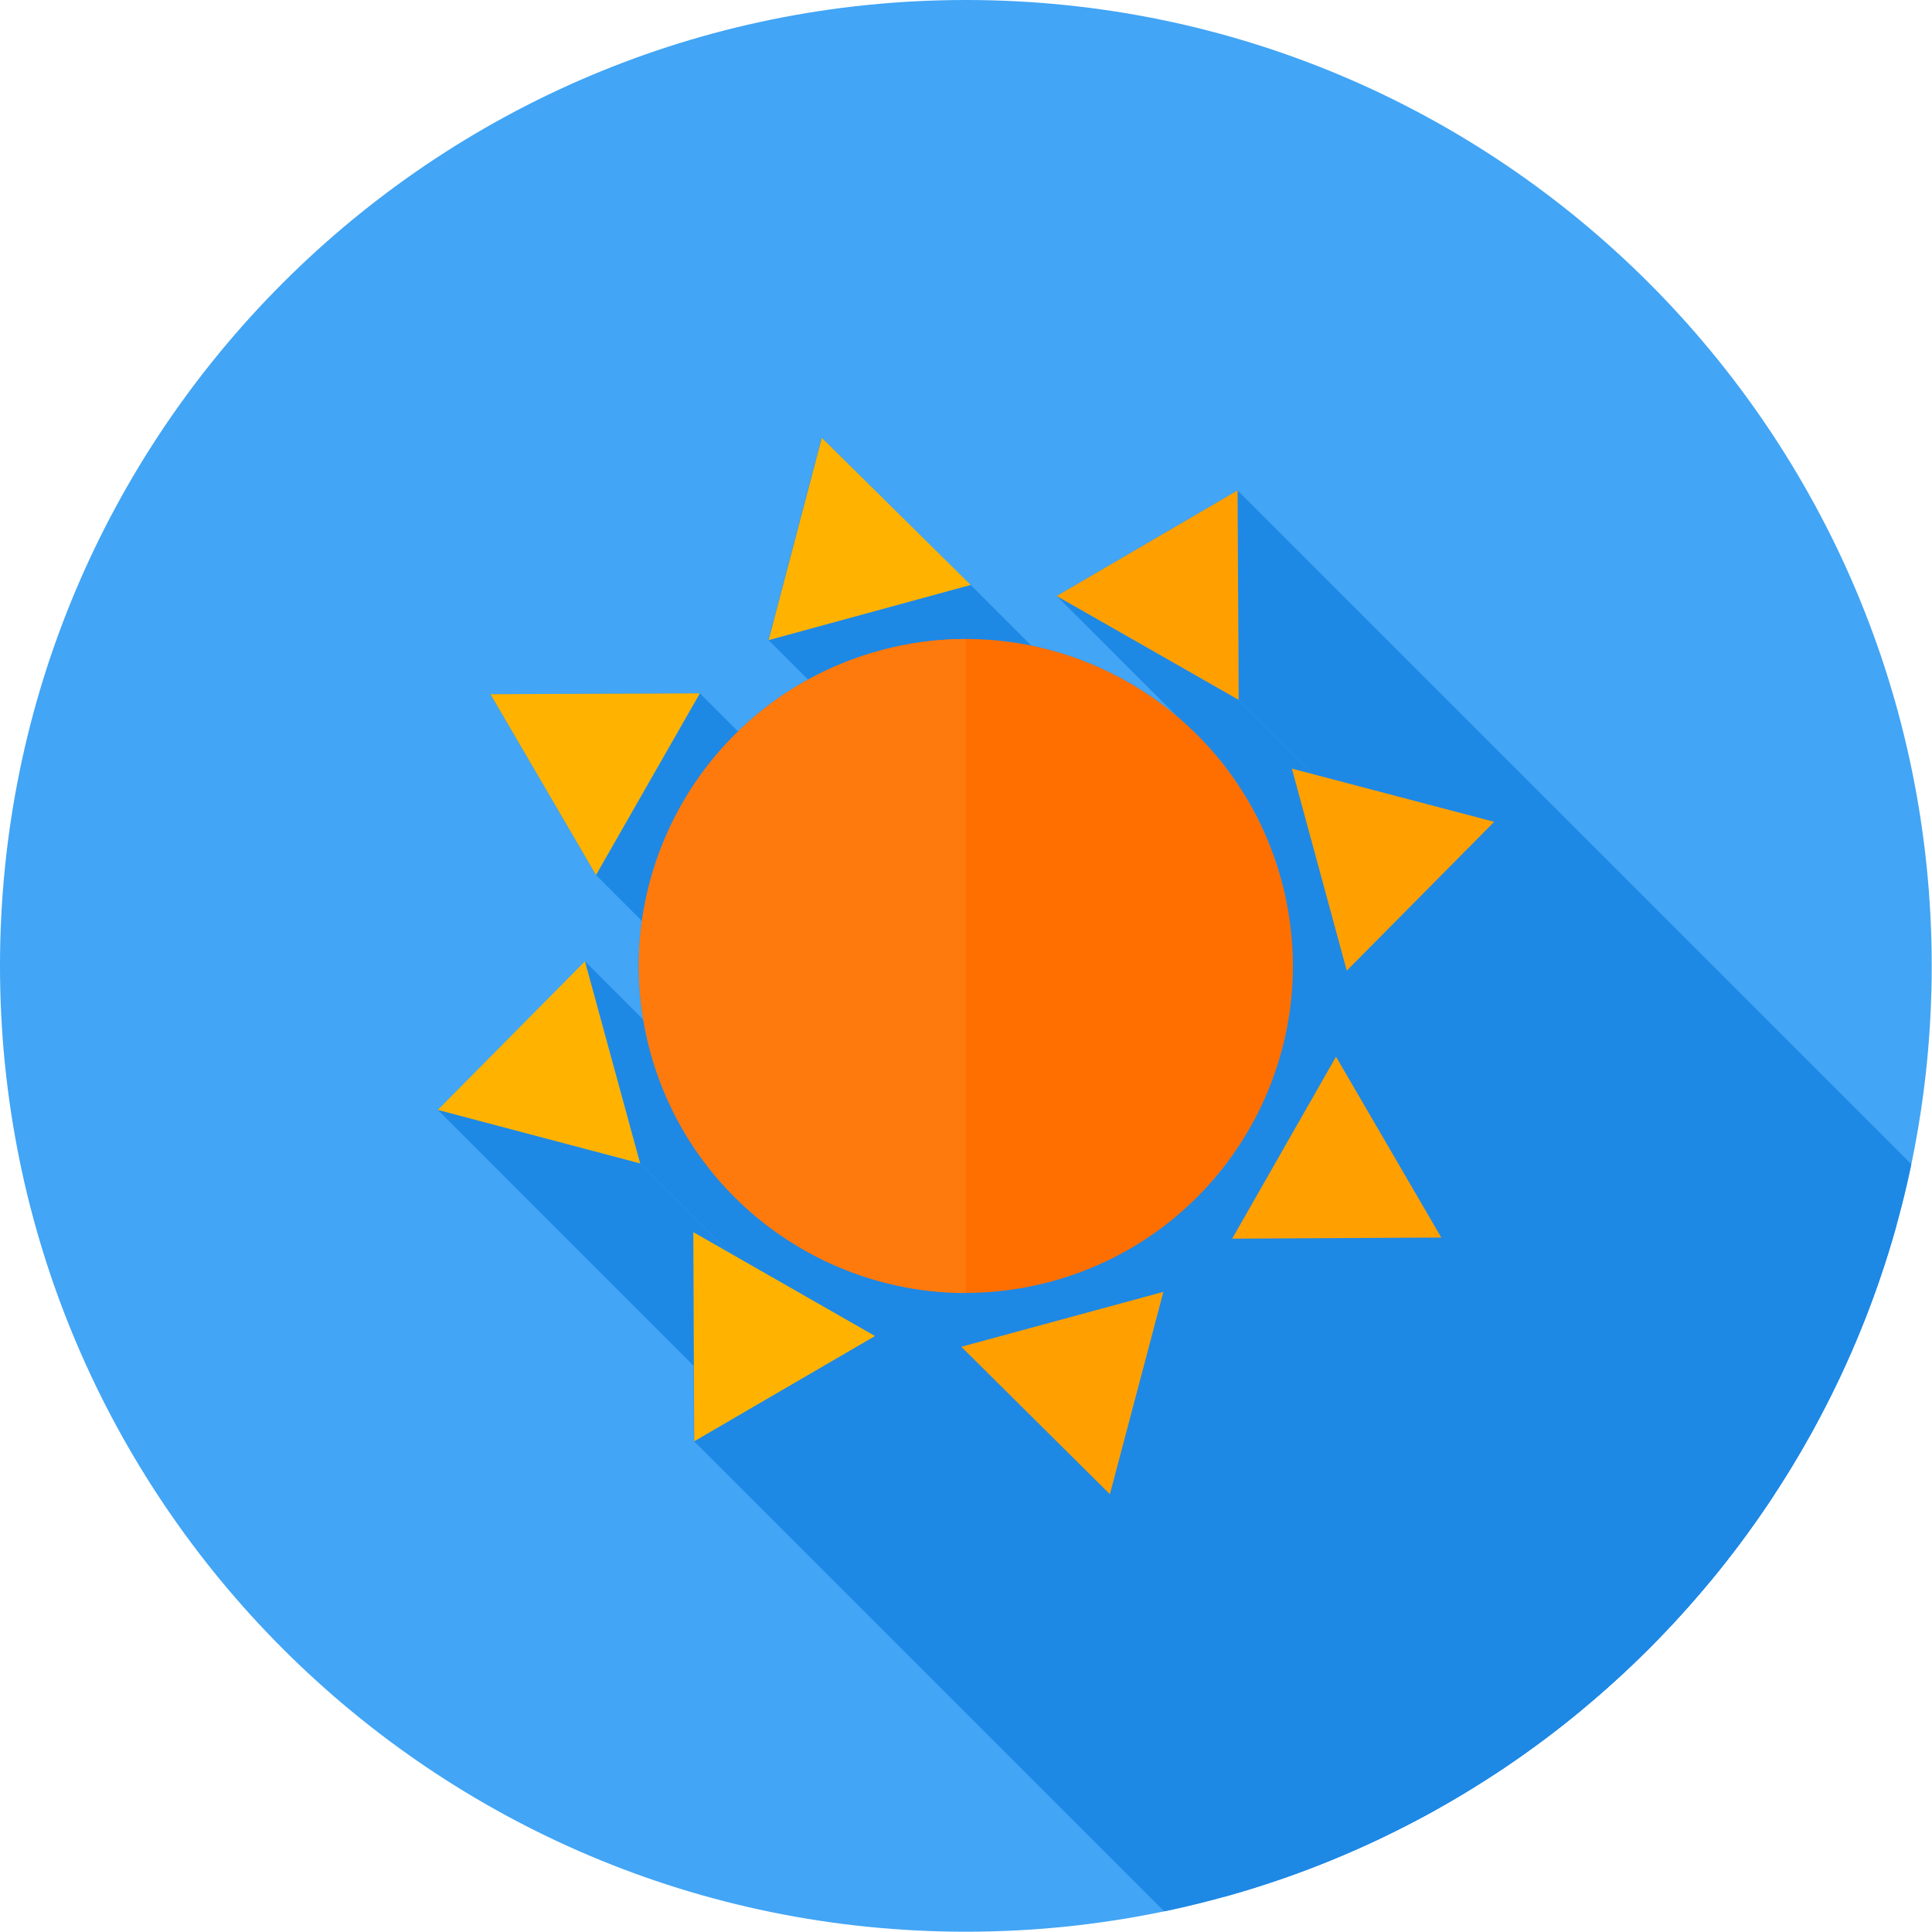
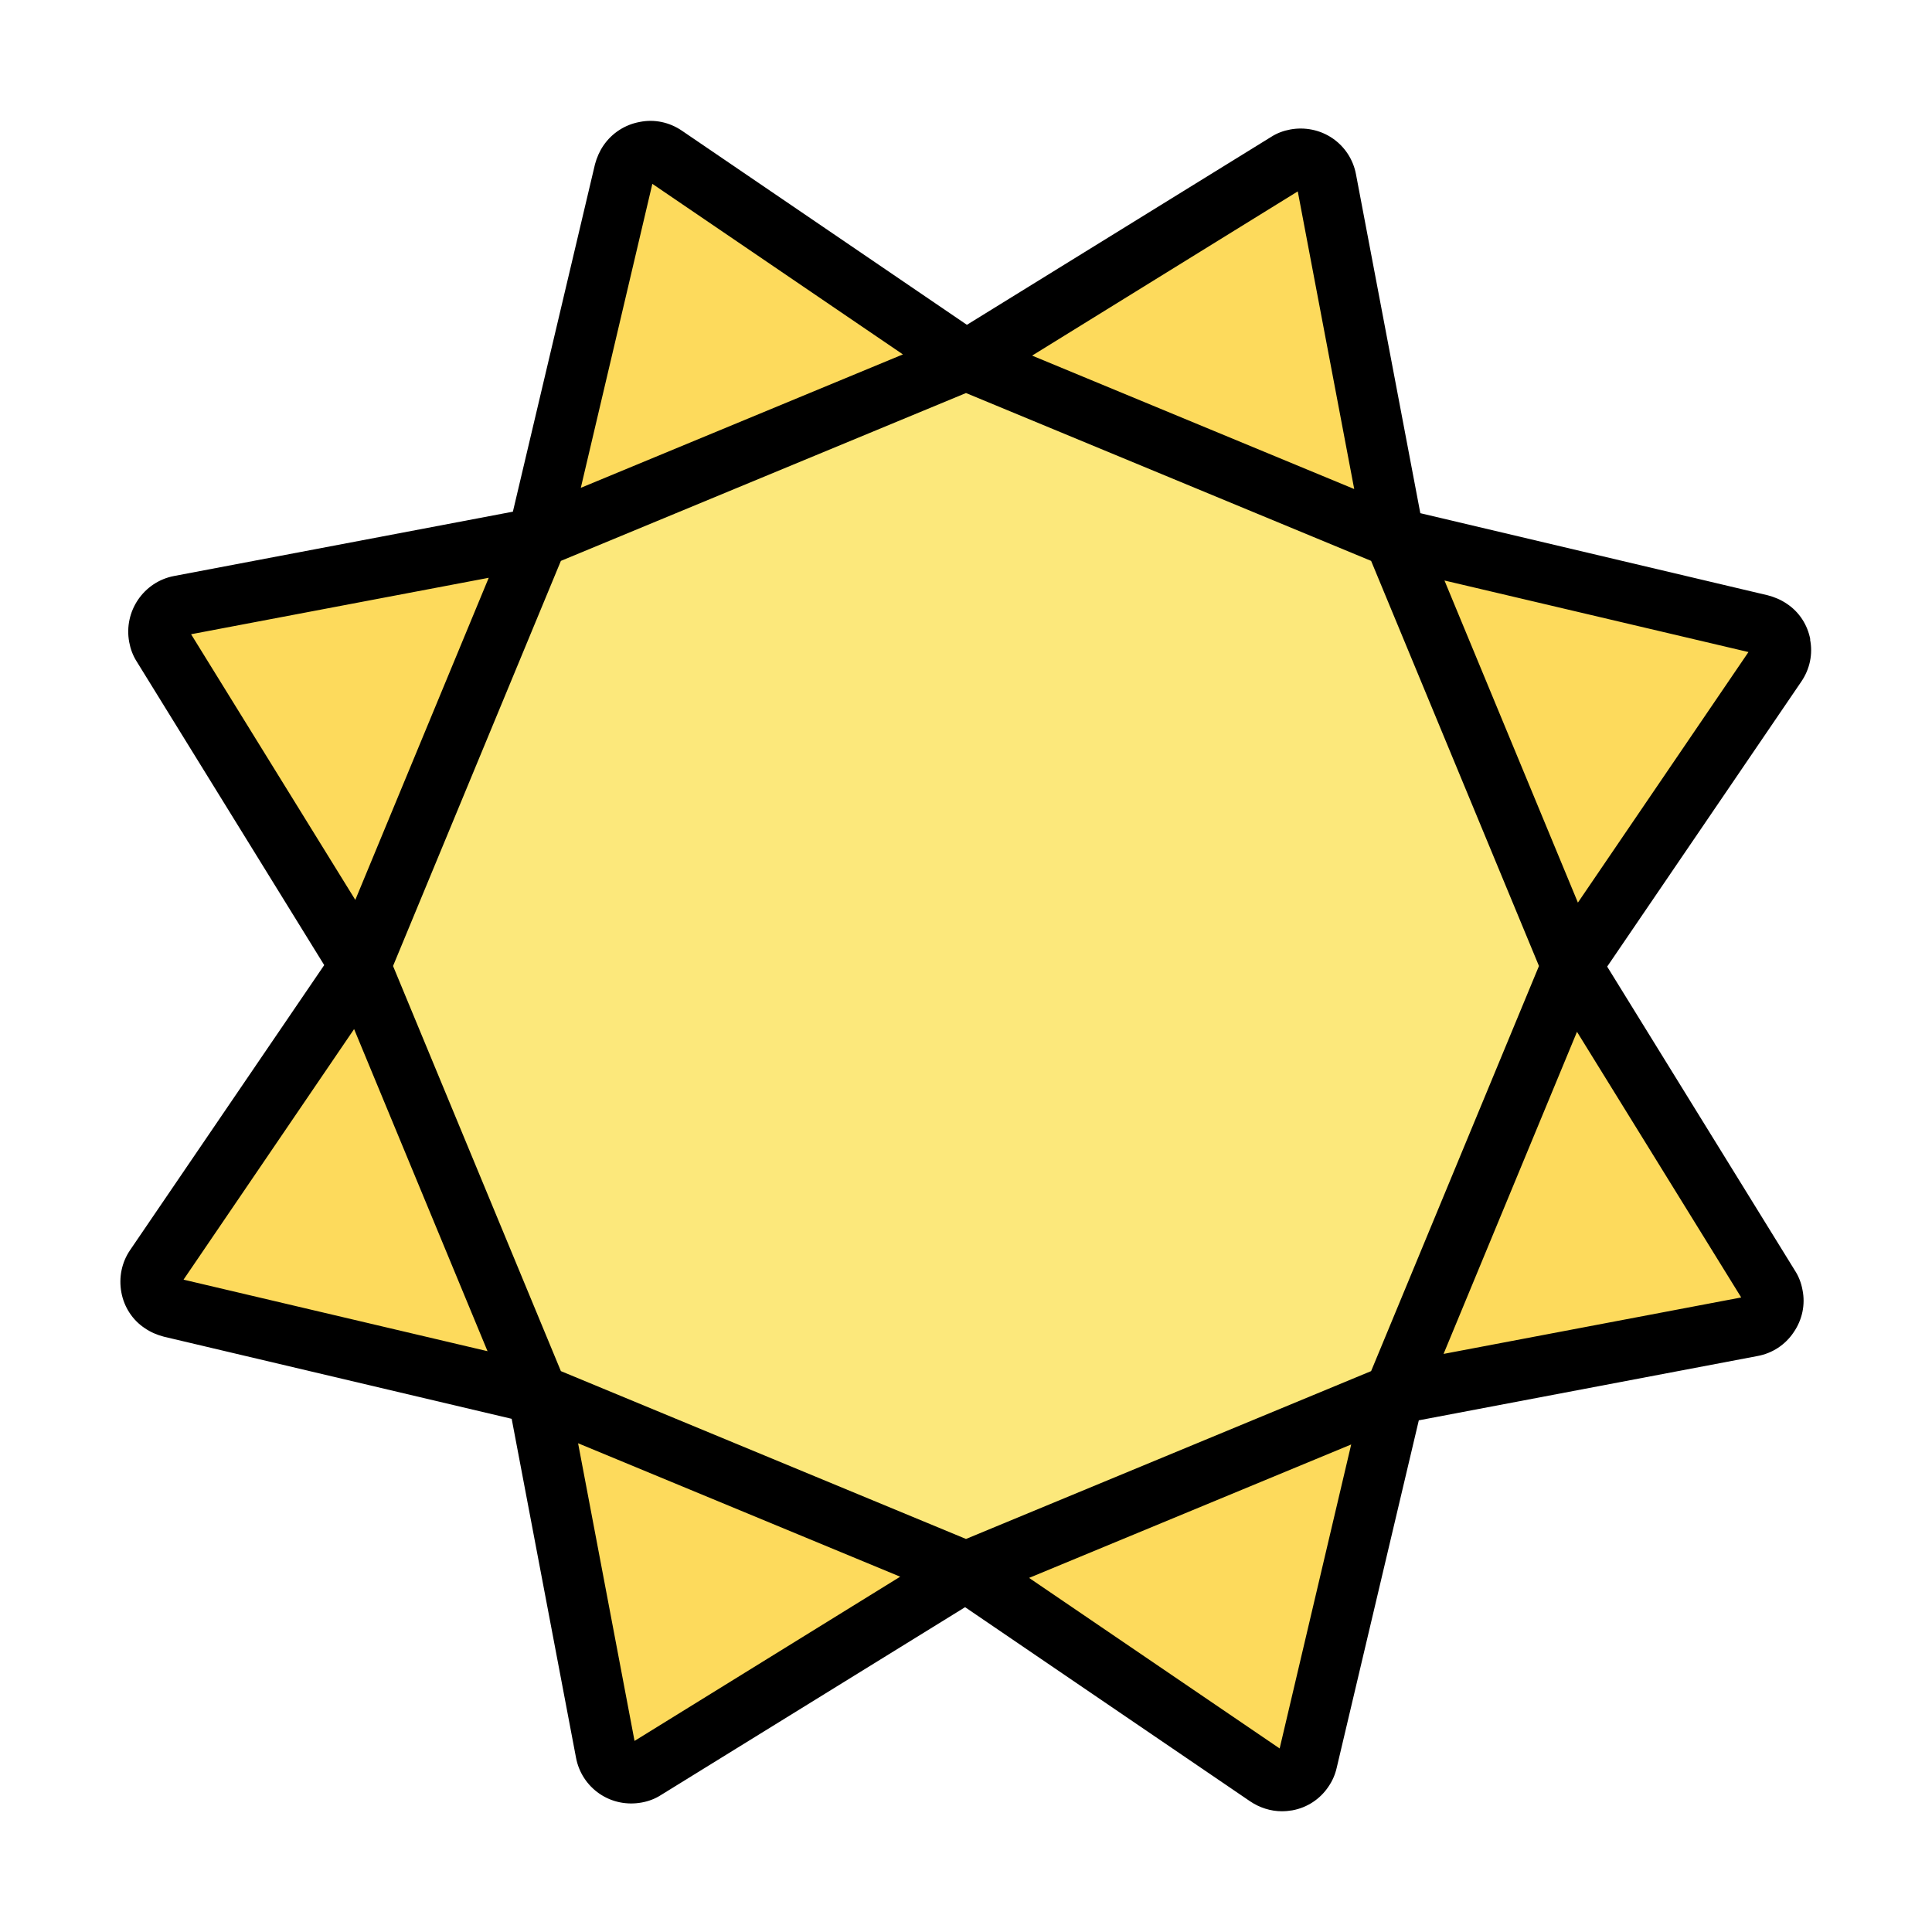
- <svg xmlns="http://www.w3.org/2000/svg" xml:space="preserve" width="6.827in" height="6.827in" style="shape-rendering:geometricPrecision; text-rendering:geometricPrecision; image-rendering:optimizeQuality; fill-rule:evenodd; clip-rule:evenodd" viewBox="0 0 6.827 6.827">
-   <defs>
-     <style type="text/css">
-    
-     .fil2 {fill:none}
-     .fil1 {fill:#1E88E5}
-     .fil0 {fill:#42A5F5}
-     .fil3 {fill:#FF6F00}
-     .fil4 {fill:#FF7A0D}
-     .fil6 {fill:#FFA000}
-     .fil5 {fill:#FFB300}
-    
-   </style>
-     <clipPath id="id0">
-       <path d="M3.413 -3.93701e-006c1.885,0 3.413,1.528 3.413,3.413 0,1.885 -1.528,3.413 -3.413,3.413 -1.885,0 -3.413,-1.528 -3.413,-3.413 0,-1.885 1.528,-3.413 3.413,-3.413z" />
-     </clipPath>
-   </defs>
-   <g id="Layer_x0020_1">
-     <path class="fil0" d="M3.413 -3.93701e-006c1.885,0 3.413,1.528 3.413,3.413 0,1.885 -1.528,3.413 -3.413,3.413 -1.885,0 -3.413,-1.528 -3.413,-3.413 0,-1.885 1.528,-3.413 3.413,-3.413z" />
-     <g style="clip-path:url(#id0)">
-       <g id="_457199024">
-         <g>
-           <polygon id="_4432843121" class="fil1" points="4.373,1.733 8.16,5.52 8.163,6.259 4.377,2.473 " />
-           <polygon id="_443284384" class="fil1" points="4.377,2.473 8.163,6.259 7.521,5.892 3.734,2.106 " />
-           <polygon id="_443286976" class="fil1" points="3.43,2.067 7.216,5.854 6.502,6.048 2.716,2.262 " />
-           <polygon id="_443286664" class="fil1" points="2.067,3.397 5.854,7.183 6.048,7.897 2.262,4.111 " />
-           <polygon id="_443286736" class="fil1" points="2.473,2.45 6.259,6.236 5.892,6.879 2.106,3.092 " />
-           <polygon id="_443286688" class="fil1" points="4.248,2.615 8.035,6.401 8.072,6.442 8.108,6.486 8.142,6.531 8.174,6.578 8.203,6.627 8.23,6.677 8.255,6.729 8.277,6.783 8.297,6.839 8.314,6.896 8.328,6.953 8.339,7.011 8.348,7.069 8.353,7.126 8.355,7.184 8.354,7.241 8.351,7.297 8.345,7.353 8.336,7.409 8.325,7.464 8.31,7.518 8.294,7.571 8.275,7.623 8.253,7.674 8.229,7.724 8.203,7.773 8.174,7.82 8.143,7.866 8.11,7.911 8.075,7.954 8.037,7.995 7.998,8.035 7.957,8.072 7.914,8.108 7.868,8.142 7.821,8.174 7.773,8.203 7.722,8.23 7.67,8.255 7.616,8.277 7.561,8.297 7.504,8.314 7.448,8.328 7.392,8.339 7.337,8.347 7.281,8.352 7.226,8.355 7.171,8.355 7.117,8.352 7.063,8.347 7.009,8.339 6.956,8.329 6.904,8.317 6.852,8.302 6.802,8.284 6.752,8.265 6.703,8.243 6.655,8.219 6.609,8.192 6.564,8.164 6.52,8.134 6.477,8.101 6.436,8.067 2.65,4.281 2.691,4.315 2.734,4.347 2.777,4.378 2.823,4.406 2.869,4.432 2.917,4.456 2.966,4.478 3.015,4.498 3.066,4.515 3.117,4.53 3.17,4.543 3.223,4.553 3.276,4.561 3.33,4.566 3.385,4.569 3.44,4.569 3.495,4.566 3.551,4.561 3.606,4.552 3.662,4.542 3.717,4.528 3.774,4.511 3.83,4.491 3.884,4.469 3.936,4.444 3.986,4.417 4.035,4.387 4.082,4.356 4.127,4.322 4.171,4.286 4.212,4.248 4.251,4.209 4.289,4.168 4.324,4.125 4.357,4.08 4.388,4.034 4.416,3.986 4.443,3.938 4.467,3.888 4.488,3.837 4.507,3.784 4.524,3.731 4.538,3.677 4.55,3.623 4.559,3.567 4.565,3.511 4.568,3.454 4.569,3.397 4.566,3.34 4.561,3.283 4.553,3.225 4.542,3.167 4.528,3.109 4.511,3.052 4.491,2.997 4.469,2.943 4.444,2.891 4.417,2.84 4.387,2.792 4.356,2.745 4.322,2.699 4.286,2.656 " />
-           <polygon id="_443286760" class="fil1" points="5.093,4.373 8.88,8.16 8.14,8.163 4.354,4.377 " />
-           <polygon id="_443286832" class="fil1" points="2.262,4.111 6.048,7.897 5.333,7.709 1.547,3.922 " />
-           <polygon id="_443286880" class="fil1" points="4.111,4.565 7.897,8.351 7.709,9.066 3.922,5.28 " />
-           <polygon id="_443287000" class="fil1" points="5.28,2.904 9.066,6.691 8.546,7.216 4.759,3.43 " />
-           <polygon id="_443287072" class="fil1" points="3.092,4.721 6.879,8.507 6.24,8.88 2.453,5.093 " />
-           <polygon id="_443286520" class="fil1" points="4.721,3.734 8.507,7.521 8.88,8.16 5.093,4.373 " />
-         </g>
-         <path id="_457199384" class="fil1" d="M4.373 1.733l0.003 0.74 -0.642 -0.367 0.639 -0.373zm0.191 0.983l0.715 0.188 -0.521 0.525 -0.195 -0.714zm-1.455 -0.417c0.616,-0.168 1.251,0.195 1.419,0.811 0.168,0.616 -0.195,1.251 -0.811,1.419 -0.593,0.162 -1.203,-0.169 -1.398,-0.743 -0.008,-0.022 -0.014,-0.045 -0.021,-0.068 -0.168,-0.616 0.195,-1.251 0.811,-1.419zm-0.205 -0.752l0.525 0.521 -0.714 0.195 0.188 -0.715zm1.816 2.188l0.373 0.639 -0.74 0.003 0.367 -0.642zm-2.271 0.619l0.642 0.367 -0.639 0.373 -0.003 -0.74zm1.661 0.211l-0.188 0.715 -0.525 -0.521 0.714 -0.195zm-2.043 -1.168l0.195 0.714 -0.715 -0.188 0.521 -0.525zm-0.334 -0.944l0.74 -0.003 -0.367 0.642 -0.373 -0.639z" />
-       </g>
-     </g>
-     <path class="fil2" d="M3.413 -3.93701e-006c1.885,0 3.413,1.528 3.413,3.413 0,1.885 -1.528,3.413 -3.413,3.413 -1.885,0 -3.413,-1.528 -3.413,-3.413 0,-1.885 1.528,-3.413 3.413,-3.413z" />
-     <circle class="fil3" transform="matrix(0.746355 -0.203551 0.203551 0.746355 3.41333 3.41333)" r="1.493" />
-     <path class="fil4" d="M3.109 2.299c0.102,-0.028 0.204,-0.041 0.304,-0.041l0 2.311c-0.508,0 -0.974,-0.337 -1.115,-0.851 -0.168,-0.616 0.195,-1.251 0.811,-1.419z" />
-     <polygon class="fil5" points="2.904,1.547 3.43,2.067 2.716,2.262 " />
-     <polygon class="fil6" points="3.922,5.28 4.111,4.565 3.397,4.759 " />
-     <polygon class="fil6" points="4.373,1.733 4.377,2.473 3.734,2.106 " />
-     <polygon class="fil5" points="2.453,5.093 3.092,4.721 2.45,4.354 " />
-     <polygon class="fil6" points="5.28,2.904 4.759,3.43 4.565,2.716 " />
-     <polygon class="fil5" points="1.547,3.922 2.262,4.111 2.067,3.397 " />
-     <polygon class="fil6" points="5.093,4.373 4.354,4.377 4.721,3.734 " />
-     <polygon class="fil5" points="1.733,2.453 2.106,3.092 2.473,2.45 " />
+ <svg xmlns="http://www.w3.org/2000/svg" width="800px" height="800px" viewBox="0 0 64 64">
+   <g id="a" />
+   <g id="b" />
+   <g id="c">
+     <path d="M43.93,5.96c-.11-.6-.79-.9-1.31-.58l-10.62,6.56-9.97-6.79c-.16-.11-.34-.16-.53-.15-.39,.02-.72,.29-.8,.67l-2.87,12.15-11.86,2.25c-.6,.11-.9,.79-.58,1.31l6.56,10.62-6.79,9.97c-.34,.5-.07,1.2,.52,1.34l12.15,2.87,2.25,11.86c.11,.6,.79,.9,1.31,.58l10.62-6.56,9.97,6.79c.51,.34,1.2,.07,1.34-.52l2.87-12.15,11.86-2.25c.6-.11,.9-.79,.58-1.31l-6.56-10.62,6.79-9.97c.34-.5,.07-1.2-.52-1.34l-12.15-2.87-2.25-11.86Z" fill="#fdda5c" id="d" />
+     <path d="M46.18,17.82l-14.18-5.87-14.18,5.87-5.87,14.18,5.87,14.18,14.18,5.87,14.18-5.87,5.87-14.18-5.87-14.18Z" fill="#fce87b" id="e" />
+     <path d="M59.97,21.19c-.09-.49-.37-.92-.78-1.19-.19-.13-.4-.22-.63-.28l-11.51-2.72-2.13-11.22c-.09-.49-.37-.92-.78-1.2-.41-.28-.92-.38-1.4-.29-.22,.04-.44,.12-.64,.25l-10.07,6.22-9.44-6.43c-.41-.28-.91-.39-1.4-.29-.49,.09-.92,.37-1.2,.78-.13,.19-.22,.4-.28,.62l-2.72,11.51-11.22,2.13c-1.01,.19-1.68,1.17-1.49,2.19,.04,.22,.12,.44,.24,.63h0l6.22,10.07-6.43,9.44c-.28,.41-.38,.91-.29,1.4,.09,.49,.37,.92,.78,1.19,.19,.13,.4,.22,.63,.28l11.52,2.72,2.13,11.22c.09,.49,.37,.92,.78,1.2,.41,.28,.91,.38,1.4,.29,.22-.04,.44-.12,.64-.25l10.07-6.22,9.44,6.43c.31,.21,.68,.33,1.05,.33,.12,0,.23-.01,.35-.03,.49-.09,.92-.37,1.2-.79,.13-.19,.22-.4,.27-.62l2.72-11.51,11.22-2.13c.49-.09,.92-.37,1.2-.79,.28-.41,.39-.91,.29-1.4-.04-.22-.12-.44-.25-.64l-6.22-10.07,6.43-9.44c.28-.41,.39-.91,.29-1.4Zm-14.55,24.23l-13.42,5.56-13.42-5.56-5.56-13.42,5.56-13.42,13.42-5.56,13.42,5.56,5.56,13.42-5.56,13.42Zm-2.43-39.08l1.87,9.86-10.67-4.42,8.8-5.44Zm-21.38-.25l8.3,5.65-10.67,4.42,2.37-10.07ZM6.33,21.01l9.86-1.87-4.42,10.67-5.44-8.8Zm5.4,13.08l4.42,10.67-10.07-2.37,5.65-8.3Zm9.29,23.58l-1.87-9.86,10.67,4.42-8.8,5.44Zm21.37,.25l-8.3-5.65,10.67-4.42-2.37,10.07Zm15.29-14.94l-9.86,1.87,4.42-10.67,5.44,8.8Zm-5.41-13.08l-4.42-10.67,10.07,2.37-5.65,8.3Z" />
  </g>
+   <g id="f" />
+   <g id="g" />
+   <g id="h" />
+   <g id="i" />
+   <g id="j" />
+   <g id="k" />
+   <g id="l" />
+   <g id="m" />
+   <g id="n" />
+   <g id="o" />
+   <g id="p" />
+   <g id="q" />
+   <g id="r" />
+   <g id="s" />
+   <g id="t" />
+   <g id="u" />
+   <g id="v" />
+   <g id="w" />
+   <g id="x" />
+   <g id="y" />
+   <g id="a`" />
+   <g id="aa" />
+   <g id="ab" />
+   <g id="ac" />
+   <g id="ad" />
+   <g id="ae" />
+   <g id="af" />
+   <g id="ag" />
+   <g id="ah" />
+   <g id="ai" />
+   <g id="aj" />
+   <g id="ak" />
+   <g id="al" />
+   <g id="am" />
+   <g id="an" />
+   <g id="ao" />
+   <g id="ap" />
+   <g id="aq" />
+   <g id="ar" />
+   <g id="as" />
+   <g id="at" />
+   <g id="au" />
+   <g id="av" />
+   <g id="aw" />
+   <g id="ax" />
+   <g id="ay" />
+   <g id="b`" />
</svg>
